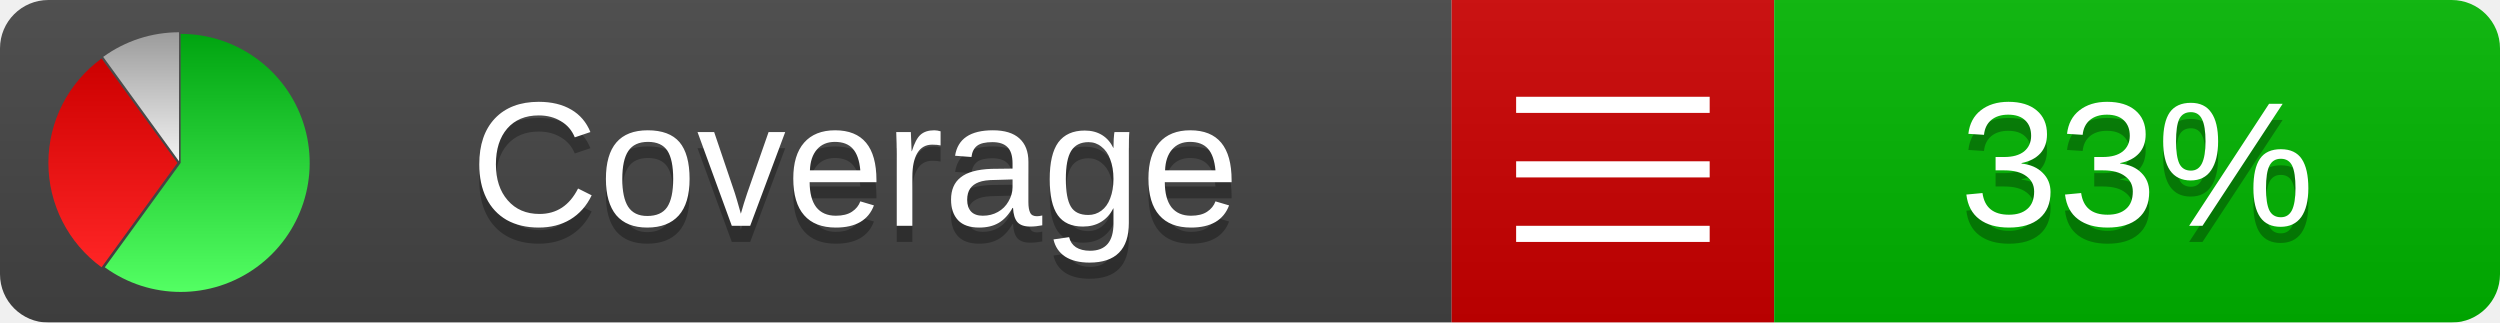
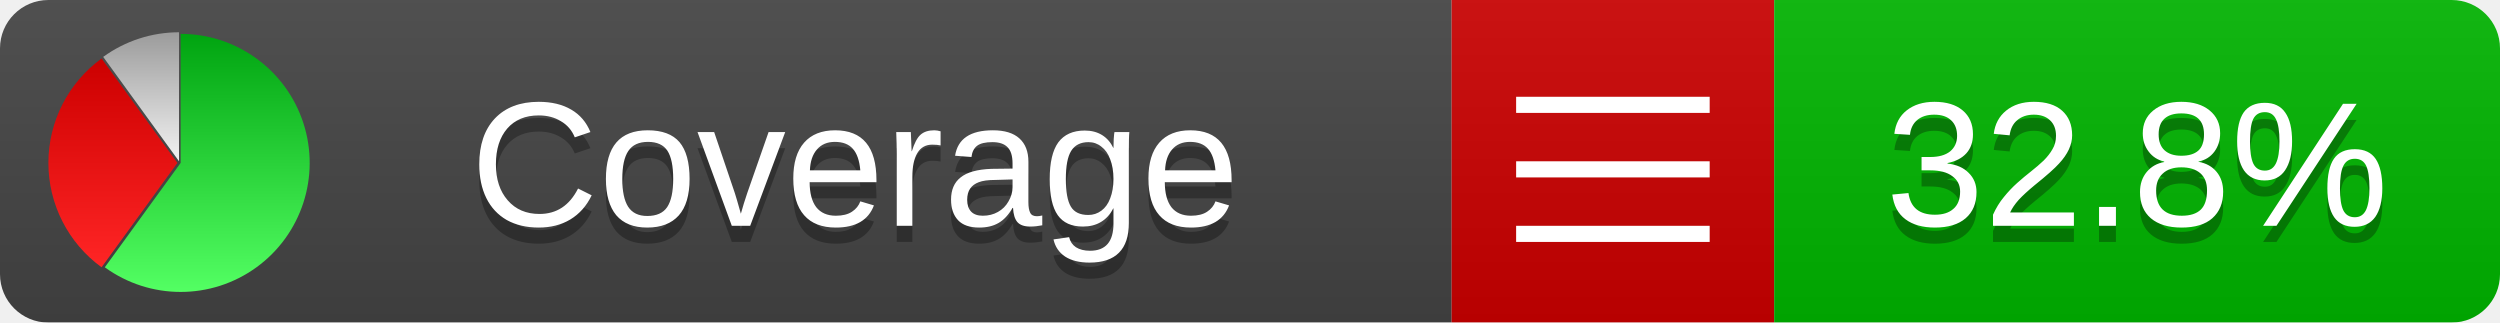
<svg xmlns="http://www.w3.org/2000/svg" xmlns:xlink="http://www.w3.org/1999/xlink" width="155" height="20">
  <style type="text/css">
          
            @keyframes fadeout {
              0 % { visibility: visible; opacity: 1; }
              40% { visibility: visible; opacity: 1; }
              50% { visibility: hidden; opacity: 0; }
              90% { visibility: hidden; opacity: 0; }
              100% { visibility: visible; opacity: 1; }
            }
            @keyframes fadein {
              0% { visibility: hidden; opacity: 0; }
              40% { visibility: hidden; opacity: 0; }
              50% { visibility: visible; opacity: 1; }
              90% { visibility: visible; opacity: 1; }
              100% { visibility: hidden; opacity: 0; }
            }
            .linecoverage {
                animation-duration: 10s;
                animation-name: fadeout;
                animation-iteration-count: infinite;
            }
            .branchcoverage {
                animation-duration: 10s;
                animation-name: fadein;
                animation-iteration-count: infinite;
            }
          
    </style>
  <defs>
    <linearGradient id="gradient" x2="0" y2="100%">
      <stop offset="0" stop-color="#bbb" stop-opacity=".1" />
      <stop offset="1" stop-opacity=".1" />
    </linearGradient>
    <linearGradient id="green" x2="0" y2="100%">
      <stop offset="0" stop-color="#00A410" />
      <stop offset="1" stop-color="#53FF63" />
    </linearGradient>
    <linearGradient id="red" x2="0" y2="100%">
      <stop offset="0" stop-color="#C00" />
      <stop offset="1" stop-color="#FF2525" />
    </linearGradient>
    <linearGradient id="gray" x2="0" y2="100%">
      <stop offset="0" stop-color="#9B9B9B" />
      <stop offset="1" stop-color="#F3F3F3" />
    </linearGradient>
    <mask id="mask">
      <rect width="155" height="20" rx="3" fill="#fff" />
    </mask>
    <g id="icon">
      <path style="fill:url(#green);" d="M205,202.5 l0,-200 a200,200 0 1,1 -117.558,361.803 z" />
      <path style="fill:url(#red);" d="M200,202.5 l-117.558,161.803 a200,200 0 0,1 0,-323.607 z" />
      <path style="fill:url(#gray);" d="M202.5,200 l-117.558,-161.803 a200,200 0 0,1 117.558,-38.196 z" />
    </g>
  </defs>
  <g mask="url(#mask)">
    <rect x="0" y="0" width="90" height="20" fill="#444" />
    <rect x="90" y="0" width="20" height="20" fill="#c00" />
    <rect x="110" y="0" width="45" height="20" fill="#00B600" />
    <rect x="0" y="0" width="155" height="20" fill="url(#gradient)" />
  </g>
  <g>
    <path class="" stroke="#fff" d="M94 6.5 h12 M94 10.5 h12 M94 14.5 h12" />
  </g>
  <g fill="#fff" text-anchor="middle" font-family="Verdana,Arial,Geneva,sans-serif" font-size="11">
    <a xlink:href="https://github.com/danielpalme/ReportGenerator" target="_top">
      <use xlink:href="#icon" transform="translate(3,2) scale(.04)" />
    </a>
    <text x="53" y="15" fill="#010101" fill-opacity=".3">Coverage</text>
    <text x="53" y="14" fill="#fff">Coverage</text>
-     <text class="" x="132.5" y="15" fill="#010101" fill-opacity=".3">33%</text>
-     <text class="" x="132.5" y="14">33%</text>
+     <text class="" x="132.5" y="15" fill="#010101" fill-opacity=".3">32.8%</text>
+     <text class="" x="132.5" y="14">32.8%</text>
  </g>
  <g>
    <rect class="" x="90" y="0" width="65" height="20" fill-opacity="0" />
  </g>
</svg>
